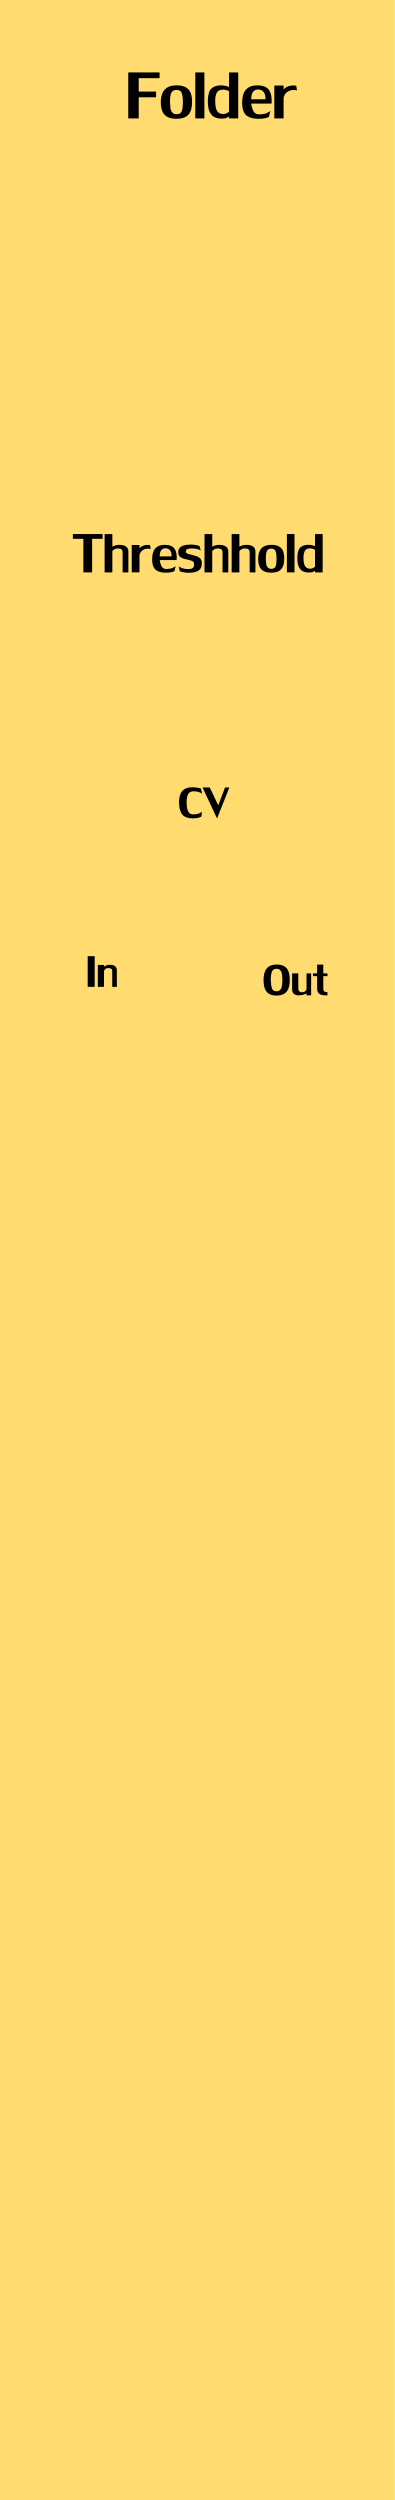
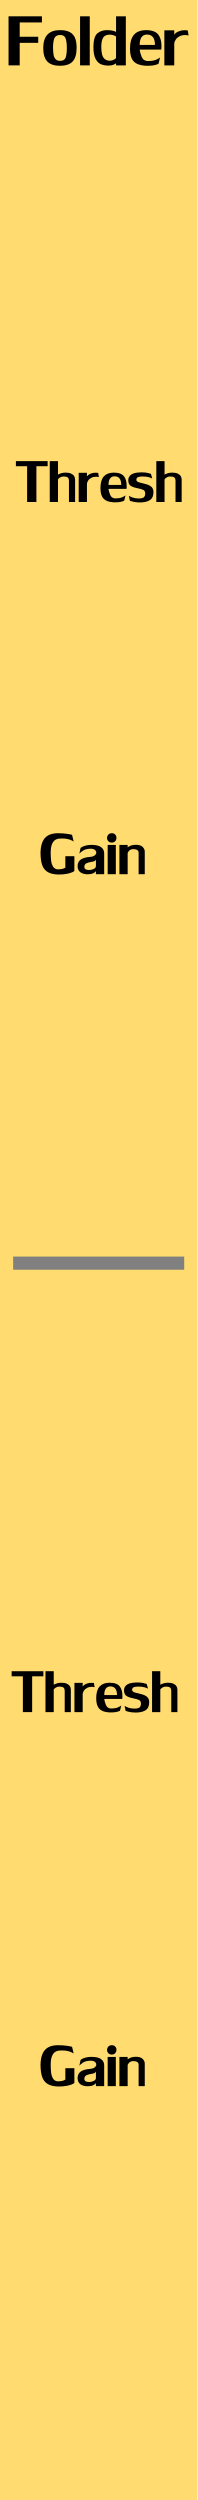
- <svg xmlns="http://www.w3.org/2000/svg" width="60" height="380" viewBox="0 0 60 380" id="svg14650" version="1.1">
+ <svg xmlns="http://www.w3.org/2000/svg" width="30" height="380" viewBox="0 0 30 380" id="svg14650" version="1.1">
  <defs id="defs14652" />
  <g id="layer1" transform="translate(0,-672.3622)">
-     <rect style="fill:#ffd558;fill-opacity:0.852;stroke:none;stroke-width:3.898;stroke-linejoin:round;stroke-miterlimit:4;stroke-dasharray:none;stroke-opacity:1" id="rect15200" width="60" height="380" x="0" y="672.362" />
-     <path id="path15211" style="font-style:normal;font-variant:normal;font-weight:normal;font-stretch:normal;font-size:medium;line-height:125%;font-family:LilyUPC;-inkscape-font-specification:'LilyUPC, Normal';text-align:start;letter-spacing:0px;word-spacing:0px;writing-mode:lr-tb;text-anchor:start;fill:#000000;fill-opacity:1;stroke:none;stroke-width:1px;stroke-linecap:butt;stroke-linejoin:miter;stroke-opacity:1" d="m 21.084,690.362 -1.589,0 0,-6.991 4.757,0 0,0.872 -3.168,0 0,2.04 2.64,0 0,0.868 -2.64,0 0,3.212 z" />
-     <path id="path15213" style="font-style:normal;font-variant:normal;font-weight:normal;font-stretch:normal;font-size:medium;line-height:125%;font-family:LilyUPC;-inkscape-font-specification:'LilyUPC, Normal';text-align:start;letter-spacing:0px;word-spacing:0px;writing-mode:lr-tb;text-anchor:start;fill:#000000;fill-opacity:1;stroke:none;stroke-width:1px;stroke-linecap:butt;stroke-linejoin:miter;stroke-opacity:1" d="m 26.826,685.338 q 0.872,0 1.392,0.282 0.524,0.282 0.751,0.835 0.227,0.553 0.227,1.403 0,1.329 -0.564,1.948 -0.564,0.615 -1.838,0.615 -1.208,-0.011 -1.783,-0.619 -0.571,-0.608 -0.571,-1.93 0.022,-2.534 2.388,-2.534 z m -0.992,2.52 q 0.026,0.648 0.073,0.985 0.051,0.333 0.267,0.604 0.216,0.271 0.667,0.271 0.63,0 0.795,-0.476 0.165,-0.48 0.165,-1.355 0,-0.861 -0.168,-1.359 -0.165,-0.502 -0.791,-0.502 -0.645,0.018 -0.828,0.502 -0.179,0.48 -0.179,1.329 z" />
-     <path id="path15215" style="font-style:normal;font-variant:normal;font-weight:normal;font-stretch:normal;font-size:medium;line-height:125%;font-family:LilyUPC;-inkscape-font-specification:'LilyUPC, Normal';text-align:start;letter-spacing:0px;word-spacing:0px;writing-mode:lr-tb;text-anchor:start;fill:#000000;fill-opacity:1;stroke:none;stroke-width:1px;stroke-linecap:butt;stroke-linejoin:miter;stroke-opacity:1" d="m 29.686,690.362 0,-6.991 1.381,0 0,6.991 -1.381,0 z" />
-     <path id="path15217" style="font-style:normal;font-variant:normal;font-weight:normal;font-stretch:normal;font-size:medium;line-height:125%;font-family:LilyUPC;-inkscape-font-specification:'LilyUPC, Normal';text-align:start;letter-spacing:0px;word-spacing:0px;writing-mode:lr-tb;text-anchor:start;fill:#000000;fill-opacity:1;stroke:none;stroke-width:1px;stroke-linecap:butt;stroke-linejoin:miter;stroke-opacity:1" d="m 36.208,683.371 0,6.991 -1.395,0 0,-0.3 q -0.077,0.081 -0.352,0.205 -0.275,0.125 -0.776,0.125 -0.575,-0.007 -1.036,-0.198 -0.458,-0.194 -0.762,-0.776 -0.3,-0.582 -0.3,-1.681 0.018,-1.461 0.557,-1.93 0.542,-0.469 1.377,-0.469 0.787,0 1.293,0.253 l 0,-2.219 1.395,0 z m -1.395,5.925 0,-3.029 q 0,-0.044 -0.227,-0.15 -0.227,-0.106 -0.63,-0.136 -0.74,0 -0.992,0.45 -0.253,0.447 -0.253,1.289 0,0.67 0.117,1.106 0.121,0.432 0.403,0.656 0.282,0.22 0.754,0.22 0.344,-0.033 0.586,-0.19 0.242,-0.161 0.242,-0.216 z" />
-     <path id="path15219" style="font-style:normal;font-variant:normal;font-weight:normal;font-stretch:normal;font-size:medium;line-height:125%;font-family:LilyUPC;-inkscape-font-specification:'LilyUPC, Normal';text-align:start;letter-spacing:0px;word-spacing:0px;writing-mode:lr-tb;text-anchor:start;fill:#000000;fill-opacity:1;stroke:none;stroke-width:1px;stroke-linecap:butt;stroke-linejoin:miter;stroke-opacity:1" d="m 38.182,688.114 q 0.033,0.396 0.271,1 0.238,0.604 0.868,0.634 0.769,0 1.205,-0.194 0.436,-0.198 0.568,-0.33 l -0.212,0.868 q 0,0.077 -0.436,0.205 -0.436,0.125 -1.11,0.125 -0.267,0 -0.417,-0.015 -1.091,-0.081 -1.6,-0.626 -0.505,-0.549 -0.516,-1.758 0,-1.384 0.575,-2.029 0.579,-0.645 1.692,-0.656 1.337,0 1.813,0.703 0.406,0.582 0.406,1.575 0,0.187 -0.011,0.319 -0.011,0.128 -0.018,0.179 l -3.076,0 z m 1.022,-2.146 q -1.022,0.033 -1.022,1.483 l 2.175,0 q 0,-1.483 -1.154,-1.483 z" />
-     <path id="path15221" style="font-style:normal;font-variant:normal;font-weight:normal;font-stretch:normal;font-size:medium;line-height:125%;font-family:LilyUPC;-inkscape-font-specification:'LilyUPC, Normal';text-align:start;letter-spacing:0px;word-spacing:0px;writing-mode:lr-tb;text-anchor:start;fill:#000000;fill-opacity:1;stroke:none;stroke-width:1px;stroke-linecap:butt;stroke-linejoin:miter;stroke-opacity:1" d="m 41.698,690.362 0,-4.995 1.41,0 0,0.615 q 0.007,-0.007 0.084,-0.103 0.081,-0.099 0.238,-0.205 0.157,-0.106 0.428,-0.201 0.289,-0.121 0.736,-0.121 0.344,0 0.432,0.029 l 0.121,0.721 q -0.256,-0.062 -0.48,-0.062 -0.487,0 -0.809,0.183 -0.363,0.179 -0.557,0.491 -0.194,0.311 -0.194,0.571 l 0,3.076 -1.41,0 z" />
-     <path id="path16358" style="font-style:normal;font-variant:normal;font-weight:normal;font-stretch:normal;font-size:medium;line-height:125%;font-family:LilyUPC;-inkscape-font-specification:'LilyUPC, Normal';text-align:start;letter-spacing:0px;word-spacing:0px;writing-mode:lr-tb;text-anchor:start;fill:#000000;fill-opacity:1;stroke:none;stroke-width:1px;stroke-linecap:butt;stroke-linejoin:miter;stroke-opacity:1" d="m 12.675,754.263 -1.599,0 0,-0.726 4.523,0 0,0.726 -1.599,0 0,5.099 -1.324,0 0,-5.099 z" />
-     <path id="path16360" style="font-style:normal;font-variant:normal;font-weight:normal;font-stretch:normal;font-size:medium;line-height:125%;font-family:LilyUPC;-inkscape-font-specification:'LilyUPC, Normal';text-align:start;letter-spacing:0px;word-spacing:0px;writing-mode:lr-tb;text-anchor:start;fill:#000000;fill-opacity:1;stroke:none;stroke-width:1px;stroke-linecap:butt;stroke-linejoin:miter;stroke-opacity:1" d="m 15.901,759.362 0,-5.826 1.175,0 0,1.926 q 0,0 0,0 0,-0.003 0.14,-0.079 0.146,-0.076 0.385,-0.14 0.241,-0.064 0.574,-0.067 0.467,0 0.769,0.14 0.302,0.137 0.436,0.36 0.134,0.223 0.134,0.473 l 0,3.213 -0.876,0 0,-2.988 q 0,-0.375 -0.177,-0.513 -0.177,-0.137 -0.598,-0.137 -0.241,0.012 -0.418,0.104 -0.174,0.088 -0.272,0.189 -0.098,0.098 -0.098,0.119 l 0,3.226 -1.175,0 z" />
-     <path id="path16362" style="font-style:normal;font-variant:normal;font-weight:normal;font-stretch:normal;font-size:medium;line-height:125%;font-family:LilyUPC;-inkscape-font-specification:'LilyUPC, Normal';text-align:start;letter-spacing:0px;word-spacing:0px;writing-mode:lr-tb;text-anchor:start;fill:#000000;fill-opacity:1;stroke:none;stroke-width:1px;stroke-linecap:butt;stroke-linejoin:miter;stroke-opacity:1" d="m 20.027,759.362 0,-4.163 1.175,0 0,0.513 q 0.006,-0.006 0.07,-0.085 0.067,-0.082 0.198,-0.171 0.131,-0.088 0.357,-0.168 0.241,-0.101 0.613,-0.101 0.287,0 0.36,0.024 l 0.101,0.601 q -0.214,-0.052 -0.4,-0.052 -0.406,0 -0.674,0.153 -0.302,0.15 -0.464,0.409 -0.162,0.259 -0.162,0.476 l 0,2.563 -1.175,0 z" />
-     <path id="path16364" style="font-style:normal;font-variant:normal;font-weight:normal;font-stretch:normal;font-size:medium;line-height:125%;font-family:LilyUPC;-inkscape-font-specification:'LilyUPC, Normal';text-align:start;letter-spacing:0px;word-spacing:0px;writing-mode:lr-tb;text-anchor:start;fill:#000000;fill-opacity:1;stroke:none;stroke-width:1px;stroke-linecap:butt;stroke-linejoin:miter;stroke-opacity:1" d="m 24.275,757.488 q 0.027,0.33 0.226,0.833 0.198,0.504 0.723,0.528 0.641,0 1.004,-0.162 0.363,-0.165 0.473,-0.275 l -0.177,0.723 q 0,0.064 -0.363,0.171 -0.363,0.104 -0.925,0.104 -0.223,0 -0.348,-0.012 -0.909,-0.067 -1.334,-0.522 -0.421,-0.458 -0.43,-1.465 0,-1.154 0.479,-1.691 0.482,-0.537 1.41,-0.546 1.114,0 1.511,0.586 0.339,0.485 0.339,1.312 0,0.156 -0.009,0.266 -0.009,0.107 -0.015,0.15 l -2.563,0 z m 0.851,-1.788 q -0.851,0.028 -0.851,1.236 l 1.813,0 q 0,-1.236 -0.961,-1.236 z" />
-     <path id="path16366" style="font-style:normal;font-variant:normal;font-weight:normal;font-stretch:normal;font-size:medium;line-height:125%;font-family:LilyUPC;-inkscape-font-specification:'LilyUPC, Normal';text-align:start;letter-spacing:0px;word-spacing:0px;writing-mode:lr-tb;text-anchor:start;fill:#000000;fill-opacity:1;stroke:none;stroke-width:1px;stroke-linecap:butt;stroke-linejoin:miter;stroke-opacity:1" d="m 28.242,756.213 q 0,0.241 0.427,0.363 0.43,0.119 0.882,0.226 0.452,0.104 0.781,0.354 0.333,0.247 0.348,0.769 0,0.763 -0.412,1.096 -0.409,0.333 -1.19,0.391 -0.098,0.012 -0.299,0.012 -0.531,0 -0.916,-0.082 -0.385,-0.086 -0.534,-0.14 l -0.162,-0.726 q 0.137,0.095 0.504,0.238 0.366,0.143 0.882,0.15 0.549,0 0.745,-0.165 0.198,-0.168 0.208,-0.522 0,-0.409 -0.278,-0.54 -0.275,-0.131 -0.894,-0.253 -0.616,-0.122 -0.931,-0.351 -0.311,-0.229 -0.311,-0.806 0.046,-1.004 1.587,-1.074 0.052,0 0.143,-0.006 0.092,-0.006 0.131,-0.006 0.558,0 0.9,0.079 0.342,0.079 0.464,0.131 l 0.198,0.674 q -0.119,-0.076 -0.467,-0.186 -0.348,-0.113 -0.943,-0.113 -0.403,0 -0.629,0.095 -0.226,0.091 -0.235,0.394 z" />
-     <path id="path16368" style="font-style:normal;font-variant:normal;font-weight:normal;font-stretch:normal;font-size:medium;line-height:125%;font-family:LilyUPC;-inkscape-font-specification:'LilyUPC, Normal';text-align:start;letter-spacing:0px;word-spacing:0px;writing-mode:lr-tb;text-anchor:start;fill:#000000;fill-opacity:1;stroke:none;stroke-width:1px;stroke-linecap:butt;stroke-linejoin:miter;stroke-opacity:1" d="m 31.087,759.362 0,-5.826 1.175,0 0,1.926 q 0,0 0,0 0,-0.003 0.14,-0.079 0.146,-0.076 0.385,-0.14 0.241,-0.064 0.574,-0.067 0.467,0 0.769,0.14 0.302,0.137 0.436,0.36 0.134,0.223 0.134,0.473 l 0,3.213 -0.876,0 0,-2.988 q 0,-0.375 -0.177,-0.513 -0.177,-0.137 -0.598,-0.137 -0.241,0.012 -0.418,0.104 -0.174,0.088 -0.272,0.189 -0.098,0.098 -0.098,0.119 l 0,3.226 -1.175,0 z" />
-     <path id="path16370" style="font-style:normal;font-variant:normal;font-weight:normal;font-stretch:normal;font-size:medium;line-height:125%;font-family:LilyUPC;-inkscape-font-specification:'LilyUPC, Normal';text-align:start;letter-spacing:0px;word-spacing:0px;writing-mode:lr-tb;text-anchor:start;fill:#000000;fill-opacity:1;stroke:none;stroke-width:1px;stroke-linecap:butt;stroke-linejoin:miter;stroke-opacity:1" d="m 35.213,759.362 0,-5.826 1.175,0 0,1.926 q 0,0 0,0 0,-0.003 0.14,-0.079 0.146,-0.076 0.385,-0.14 0.241,-0.064 0.574,-0.067 0.467,0 0.769,0.14 0.302,0.137 0.436,0.36 0.134,0.223 0.134,0.473 l 0,3.213 -0.876,0 0,-2.988 q 0,-0.375 -0.177,-0.513 -0.177,-0.137 -0.598,-0.137 -0.241,0.012 -0.418,0.104 -0.174,0.088 -0.272,0.189 -0.098,0.098 -0.098,0.119 l 0,3.226 -1.175,0 z" />
-     <path id="path16372" style="font-style:normal;font-variant:normal;font-weight:normal;font-stretch:normal;font-size:medium;line-height:125%;font-family:LilyUPC;-inkscape-font-specification:'LilyUPC, Normal';text-align:start;letter-spacing:0px;word-spacing:0px;writing-mode:lr-tb;text-anchor:start;fill:#000000;fill-opacity:1;stroke:none;stroke-width:1px;stroke-linecap:butt;stroke-linejoin:miter;stroke-opacity:1" d="m 41.228,755.175 q 0.726,0 1.16,0.235 0.436,0.235 0.626,0.696 0.189,0.461 0.189,1.169 0,1.108 -0.47,1.624 -0.47,0.513 -1.532,0.513 -1.007,-0.009 -1.486,-0.516 -0.476,-0.507 -0.476,-1.608 0.018,-2.112 1.99,-2.112 z m -0.827,2.1 q 0.021,0.54 0.061,0.821 0.043,0.278 0.223,0.504 0.18,0.226 0.555,0.226 0.525,0 0.662,-0.397 0.137,-0.4 0.137,-1.129 0,-0.717 -0.14,-1.132 -0.137,-0.418 -0.659,-0.418 -0.537,0.015 -0.69,0.418 -0.15,0.4 -0.15,1.108 z" />
-     <path id="path16374" style="font-style:normal;font-variant:normal;font-weight:normal;font-stretch:normal;font-size:medium;line-height:125%;font-family:LilyUPC;-inkscape-font-specification:'LilyUPC, Normal';text-align:start;letter-spacing:0px;word-spacing:0px;writing-mode:lr-tb;text-anchor:start;fill:#000000;fill-opacity:1;stroke:none;stroke-width:1px;stroke-linecap:butt;stroke-linejoin:miter;stroke-opacity:1" d="m 43.611,759.362 0,-5.826 1.151,0 0,5.826 -1.151,0 z" />
-     <path id="path16376" style="font-style:normal;font-variant:normal;font-weight:normal;font-stretch:normal;font-size:medium;line-height:125%;font-family:LilyUPC;-inkscape-font-specification:'LilyUPC, Normal';text-align:start;letter-spacing:0px;word-spacing:0px;writing-mode:lr-tb;text-anchor:start;fill:#000000;fill-opacity:1;stroke:none;stroke-width:1px;stroke-linecap:butt;stroke-linejoin:miter;stroke-opacity:1" d="m 49.046,753.536 0,5.826 -1.163,0 0,-0.25 q -0.064,0.067 -0.293,0.171 -0.229,0.104 -0.647,0.104 -0.479,-0.006 -0.864,-0.165 -0.381,-0.162 -0.635,-0.647 -0.25,-0.485 -0.25,-1.401 0.015,-1.218 0.464,-1.608 0.452,-0.391 1.147,-0.391 0.656,0 1.077,0.211 l 0,-1.849 1.163,0 z m -1.163,4.938 0,-2.524 q 0,-0.037 -0.189,-0.125 -0.189,-0.088 -0.525,-0.113 -0.616,0 -0.827,0.375 -0.211,0.372 -0.211,1.074 0,0.558 0.098,0.922 0.101,0.36 0.336,0.546 0.235,0.183 0.629,0.183 0.287,-0.028 0.488,-0.159 0.201,-0.134 0.201,-0.18 z" />
-     <path id="path16413" style="font-style:normal;font-variant:normal;font-weight:normal;font-stretch:normal;font-size:medium;line-height:125%;font-family:LilyUPC;-inkscape-font-specification:'LilyUPC, Normal';text-align:start;letter-spacing:0px;word-spacing:0px;writing-mode:lr-tb;text-anchor:start;fill:#000000;fill-opacity:1;stroke:none;stroke-width:1px;stroke-linecap:butt;stroke-linejoin:miter;stroke-opacity:1" d="m 14.389,817.702 0,4.661 -1.06,0 0,-4.661 1.06,0 z" />
-     <path id="path16415" style="font-style:normal;font-variant:normal;font-weight:normal;font-stretch:normal;font-size:medium;line-height:125%;font-family:LilyUPC;-inkscape-font-specification:'LilyUPC, Normal';text-align:start;letter-spacing:0px;word-spacing:0px;writing-mode:lr-tb;text-anchor:start;fill:#000000;fill-opacity:1;stroke:none;stroke-width:1px;stroke-linecap:butt;stroke-linejoin:miter;stroke-opacity:1" d="m 17.761,819.801 0,2.561 -0.701,0 0,-2.439 q 0,-0.42 -0.64,-0.42 -0.312,0.037 -0.449,0.195 -0.134,0.156 -0.161,0.254 l 0,2.41 -0.94,0 0,-3.33 0.94,0 0,0.271 q 0.02,-0.012 0.132,-0.088 0.115,-0.076 0.322,-0.139 0.21,-0.064 0.486,-0.064 0.52,0 0.764,0.239 0.247,0.237 0.247,0.549 z" />
-     <path id="path16406" style="font-style:normal;font-variant:normal;font-weight:normal;font-stretch:normal;font-size:medium;line-height:125%;font-family:LilyUPC;-inkscape-font-specification:'LilyUPC, Normal';text-align:start;letter-spacing:0px;word-spacing:0px;writing-mode:lr-tb;text-anchor:start;fill:#000000;fill-opacity:1;stroke:none;stroke-width:1px;stroke-linecap:butt;stroke-linejoin:miter;stroke-opacity:1" d="m 42.028,818.968 q 0.73,0 1.177,0.264 0.447,0.261 0.64,0.776 0.193,0.515 0.193,1.301 0,0.808 -0.212,1.338 -0.212,0.527 -0.659,0.784 -0.444,0.256 -1.147,0.256 -0.676,0 -1.111,-0.251 -0.435,-0.251 -0.642,-0.779 -0.208,-0.527 -0.208,-1.348 0.007,-1.172 0.491,-1.753 0.486,-0.581 1.479,-0.588 z m -0.872,2.341 q 0.027,0.818 0.173,1.27 0.146,0.452 0.688,0.459 0.4,0 0.596,-0.242 0.198,-0.244 0.249,-0.601 0.054,-0.359 0.054,-0.867 0,-0.52 -0.046,-0.862 -0.044,-0.342 -0.237,-0.593 -0.193,-0.254 -0.586,-0.256 -0.559,0 -0.725,0.457 -0.166,0.457 -0.166,1.235 z" />
-     <path id="path16408" style="font-style:normal;font-variant:normal;font-weight:normal;font-stretch:normal;font-size:medium;line-height:125%;font-family:LilyUPC;-inkscape-font-specification:'LilyUPC, Normal';text-align:start;letter-spacing:0px;word-spacing:0px;writing-mode:lr-tb;text-anchor:start;fill:#000000;fill-opacity:1;stroke:none;stroke-width:1px;stroke-linecap:butt;stroke-linejoin:miter;stroke-opacity:1" d="m 45.343,822.708 q 0,0.208 0.151,0.344 0.154,0.137 0.378,0.137 0.371,-0.01 0.53,-0.176 0.159,-0.166 0.19,-0.276 l 0,-2.419 0.701,0 0,3.33 -0.701,0 0,-0.31 q -0.095,0.081 -0.413,0.2 -0.317,0.12 -0.876,0.12 -0.415,-0.015 -0.659,-0.251 -0.242,-0.237 -0.242,-0.669 l 0,-2.419 0.94,0 0,2.39 z" />
-     <path id="path16410" style="font-style:normal;font-variant:normal;font-weight:normal;font-stretch:normal;font-size:medium;line-height:125%;font-family:LilyUPC;-inkscape-font-specification:'LilyUPC, Normal';text-align:start;letter-spacing:0px;word-spacing:0px;writing-mode:lr-tb;text-anchor:start;fill:#000000;fill-opacity:1;stroke:none;stroke-width:1px;stroke-linecap:butt;stroke-linejoin:miter;stroke-opacity:1" d="m 49.142,820.738 0,1.931 q 0,0.288 0.171,0.41 0.122,0.098 0.461,0.098 l 0,0.471 q -0.029,0.002 -0.105,0.005 -0.078,0.005 -0.176,0.005 -0.642,0 -0.94,-0.22 -0.352,-0.239 -0.352,-0.811 l 0,-1.89 -0.63,0 0,-0.42 0.63,0 0,-1.331 0.94,0 0,1.331 0.632,0 0,0.42 -0.632,0 z" />
-     <path id="path16401" style="font-style:normal;font-variant:normal;font-weight:normal;font-stretch:normal;font-size:medium;line-height:125%;font-family:LilyUPC;-inkscape-font-specification:'LilyUPC, Normal';text-align:start;letter-spacing:0px;word-spacing:0px;writing-mode:lr-tb;text-anchor:start;fill:#000000;fill-opacity:1;stroke:none;stroke-width:1px;stroke-linecap:butt;stroke-linejoin:miter;stroke-opacity:1" d="m 30.621,796.461 q 0,0.049 -0.361,0.168 -0.359,0.117 -0.879,0.129 -1.211,0 -1.692,-0.613 -0.479,-0.615 -0.479,-1.917 0.024,-0.701 0.215,-1.179 0.193,-0.479 0.63,-0.745 0.437,-0.266 1.177,-0.276 0.442,0 0.793,0.068 0.354,0.066 0.505,0.112 l 0.2,0.789 q -0.129,-0.09 -0.464,-0.225 -0.334,-0.134 -0.806,-0.134 -0.649,0 -0.872,0.454 -0.22,0.454 -0.22,1.135 0,0.525 0.059,0.925 0.061,0.4 0.264,0.686 0.205,0.286 0.598,0.31 0.461,0 0.769,-0.085 0.308,-0.088 0.474,-0.198 0.151,-0.098 0.151,-0.107 0,0 -0.002,0 l -0.061,0.701 z" />
-     <path id="path16403" style="font-style:normal;font-variant:normal;font-weight:normal;font-stretch:normal;font-size:medium;line-height:125%;font-family:LilyUPC;-inkscape-font-specification:'LilyUPC, Normal';text-align:start;letter-spacing:0px;word-spacing:0px;writing-mode:lr-tb;text-anchor:start;fill:#000000;fill-opacity:1;stroke:none;stroke-width:1px;stroke-linecap:butt;stroke-linejoin:miter;stroke-opacity:1" d="m 32.992,796.768 -2.209,-4.709 1.101,0 1.289,2.72 1.03,-2.72 0.659,0 -1.87,4.709 z" />
+     <rect style="fill:#ffd558;fill-opacity:0.852;stroke:none;stroke-width:2.756;stroke-linejoin:round;stroke-miterlimit:4;stroke-dasharray:none;stroke-opacity:1" id="rect15200" width="30" height="380" x="0" y="672.362" />
+     <path id="path885" style="font-style:normal;font-variant:normal;font-weight:normal;font-stretch:normal;font-size:13.333px;line-height:1.25;font-family:LilyUPC;-inkscape-font-specification:LilyUPC;font-variant-ligatures:normal;font-variant-caps:normal;font-variant-numeric:normal;font-feature-settings:normal;text-align:start;letter-spacing:0px;word-spacing:0px;writing-mode:lr-tb;text-anchor:start;fill:#000000;fill-opacity:1;stroke:none" d="m 11.304,802.503 v 2.24 q 0,0.042 -0.273,0.179 -0.27,0.137 -0.82,0.254 -0.547,0.114 -1.331,0.114 -1.032,-0.023 -1.631,-0.381 -0.596,-0.358 -0.843,-1.074 -0.247,-0.719 -0.247,-1.891 0.026,-0.944 0.286,-1.585 0.26,-0.645 0.827,-0.99 0.566,-0.345 1.488,-0.358 0.876,0 1.527,0.107 0.651,0.104 0.671,0.16 l 0.241,0.999 q 0,0 0,0 0,-0.01 -0.215,-0.13 -0.234,-0.13 -0.615,-0.231 -0.381,-0.104 -0.928,-0.104 -0.254,0 -0.4,0.013 -1.335,0.085 -1.335,2.119 0,0.703 0.062,1.23 0.062,0.524 0.293,0.905 0.231,0.381 0.687,0.426 0.557,0 0.837,-0.101 0.28,-0.101 0.348,-0.166 v -1.735 z" />
+     <path id="path887" style="font-style:normal;font-variant:normal;font-weight:normal;font-stretch:normal;font-size:13.333px;line-height:1.25;font-family:LilyUPC;-inkscape-font-specification:LilyUPC;font-variant-ligatures:normal;font-variant-caps:normal;font-variant-numeric:normal;font-feature-settings:normal;text-align:start;letter-spacing:0px;word-spacing:0px;writing-mode:lr-tb;text-anchor:start;fill:#000000;fill-opacity:1;stroke:none" d="m 14.579,805.237 v -0.465 q -0.052,0.12 -0.352,0.299 -0.296,0.179 -1.009,0.179 -0.609,-0.023 -1.012,-0.312 -0.404,-0.29 -0.413,-0.915 0,-0.671 0.479,-1.006 0.482,-0.335 1.442,-0.407 0.443,-0.036 0.68,-0.225 0.241,-0.192 0.241,-0.43 0,-0.241 -0.221,-0.413 -0.218,-0.173 -0.592,-0.173 -0.771,0 -1.201,0.286 -0.426,0.283 -0.56,0.475 l 0.186,-0.882 q 0,-0.023 0.202,-0.14 0.205,-0.117 0.57,-0.218 0.365,-0.104 0.869,-0.107 1.029,0 1.488,0.352 0.459,0.348 0.459,0.915 v 3.187 z m -0.612,-0.693 q 0.612,-0.166 0.612,-0.534 v -1.012 q -0.003,0.01 -0.046,0.094 -0.042,0.081 -0.192,0.163 -0.15,0.081 -0.456,0.117 -0.521,0.072 -0.794,0.234 -0.273,0.16 -0.273,0.55 0.042,0.452 0.723,0.452 0.205,0 0.426,-0.065 z" />
+     <path id="path889" style="font-style:normal;font-variant:normal;font-weight:normal;font-stretch:normal;font-size:13.333px;line-height:1.25;font-family:LilyUPC;-inkscape-font-specification:LilyUPC;font-variant-ligatures:normal;font-variant-caps:normal;font-variant-numeric:normal;font-feature-settings:normal;text-align:start;letter-spacing:0px;word-spacing:0px;writing-mode:lr-tb;text-anchor:start;fill:#000000;fill-opacity:1;stroke:none" d="m 16.366,805.237 v -4.44 h 1.24 v 4.44 z m 0.628,-6.227 q 0.332,0 0.518,0.208 0.189,0.208 0.189,0.498 0,0.296 -0.192,0.508 -0.189,0.212 -0.527,0.212 -0.326,0 -0.518,-0.212 -0.192,-0.215 -0.192,-0.495 0,-0.286 0.192,-0.501 0.192,-0.218 0.531,-0.218 z" />
+     <path id="path891" style="font-style:normal;font-variant:normal;font-weight:normal;font-stretch:normal;font-size:13.333px;line-height:1.25;font-family:LilyUPC;-inkscape-font-specification:LilyUPC;font-variant-ligatures:normal;font-variant-caps:normal;font-variant-numeric:normal;font-feature-settings:normal;text-align:start;letter-spacing:0px;word-spacing:0px;writing-mode:lr-tb;text-anchor:start;fill:#000000;fill-opacity:1;stroke:none" d="m 22.004,801.822 v 3.415 h -0.934 v -3.252 q 0,-0.56 -0.853,-0.56 -0.417,0.049 -0.599,0.26 -0.179,0.208 -0.215,0.339 v 3.213 h -1.253 v -4.44 h 1.253 v 0.361 q 0.026,-0.016 0.176,-0.117 0.153,-0.101 0.43,-0.186 0.28,-0.085 0.648,-0.085 0.693,0 1.019,0.319 0.329,0.316 0.329,0.732 z" />
+     <path id="path935" style="font-style:normal;font-variant:normal;font-weight:normal;font-stretch:normal;font-size:13.333px;line-height:1.25;font-family:LilyUPC;-inkscape-font-specification:LilyUPC;font-variant-ligatures:normal;font-variant-caps:normal;font-variant-numeric:normal;font-feature-settings:normal;text-align:start;letter-spacing:0px;word-spacing:0px;writing-mode:lr-tb;text-anchor:start;fill:#000000;fill-opacity:1;stroke:none" d="M 3.475,927.163 H 1.769 v -0.775 h 4.824 v 0.775 H 4.887 v 5.439 H 3.475 Z" />
+     <path id="path937" style="font-style:normal;font-variant:normal;font-weight:normal;font-stretch:normal;font-size:13.333px;line-height:1.25;font-family:LilyUPC;-inkscape-font-specification:LilyUPC;font-variant-ligatures:normal;font-variant-caps:normal;font-variant-numeric:normal;font-feature-settings:normal;text-align:start;letter-spacing:0px;word-spacing:0px;writing-mode:lr-tb;text-anchor:start;fill:#000000;fill-opacity:1;stroke:none" d="m 6.915,932.603 v -6.214 h 1.253 v 2.054 q 0,0 0,0 0,-0.003 0.15,-0.085 0.156,-0.081 0.41,-0.15 0.257,-0.068 0.612,-0.072 0.498,0 0.82,0.15 0.322,0.146 0.465,0.384 0.143,0.238 0.143,0.505 v 3.428 H 9.835 v -3.187 q 0,-0.4 -0.189,-0.547 -0.189,-0.146 -0.638,-0.146 -0.257,0.013 -0.446,0.111 -0.186,0.094 -0.29,0.202 -0.104,0.104 -0.104,0.127 v 3.441 z" />
+     <path id="path939" style="font-style:normal;font-variant:normal;font-weight:normal;font-stretch:normal;font-size:13.333px;line-height:1.25;font-family:LilyUPC;-inkscape-font-specification:LilyUPC;font-variant-ligatures:normal;font-variant-caps:normal;font-variant-numeric:normal;font-feature-settings:normal;text-align:start;letter-spacing:0px;word-spacing:0px;writing-mode:lr-tb;text-anchor:start;fill:#000000;fill-opacity:1;stroke:none" d="m 11.316,932.603 v -4.44 h 1.253 v 0.547 q 0.006,-0.007 0.075,-0.091 0.072,-0.088 0.212,-0.182 0.14,-0.094 0.381,-0.179 0.257,-0.107 0.654,-0.107 0.306,0 0.384,0.026 l 0.107,0.641 q -0.228,-0.055 -0.426,-0.055 -0.433,0 -0.719,0.163 -0.322,0.16 -0.495,0.436 -0.173,0.277 -0.173,0.508 v 2.734 z" />
+     <path id="path941" style="font-style:normal;font-variant:normal;font-weight:normal;font-stretch:normal;font-size:13.333px;line-height:1.25;font-family:LilyUPC;-inkscape-font-specification:LilyUPC;font-variant-ligatures:normal;font-variant-caps:normal;font-variant-numeric:normal;font-feature-settings:normal;text-align:start;letter-spacing:0px;word-spacing:0px;writing-mode:lr-tb;text-anchor:start;fill:#000000;fill-opacity:1;stroke:none" d="m 15.848,930.604 q 0.029,0.352 0.241,0.889 0.212,0.537 0.771,0.563 0.684,0 1.071,-0.173 0.387,-0.176 0.505,-0.293 l -0.189,0.771 q 0,0.068 -0.387,0.182 -0.387,0.111 -0.986,0.111 -0.238,0 -0.371,-0.013 -0.97,-0.072 -1.423,-0.557 -0.449,-0.488 -0.459,-1.562 0,-1.23 0.511,-1.803 0.514,-0.573 1.504,-0.583 1.188,0 1.611,0.625 0.361,0.518 0.361,1.4 0,0.166 -0.01,0.283 -0.01,0.114 -0.016,0.16 z m 0.908,-1.908 q -0.908,0.029 -0.908,1.318 h 1.934 q 0,-1.318 -1.025,-1.318 z" />
+     <path id="path943" style="font-style:normal;font-variant:normal;font-weight:normal;font-stretch:normal;font-size:13.333px;line-height:1.25;font-family:LilyUPC;-inkscape-font-specification:LilyUPC;font-variant-ligatures:normal;font-variant-caps:normal;font-variant-numeric:normal;font-feature-settings:normal;text-align:start;letter-spacing:0px;word-spacing:0px;writing-mode:lr-tb;text-anchor:start;fill:#000000;fill-opacity:1;stroke:none" d="m 20.079,929.243 q 0,0.257 0.456,0.387 0.459,0.127 0.941,0.241 0.482,0.111 0.833,0.378 0.355,0.264 0.371,0.82 0,0.814 -0.439,1.169 -0.436,0.355 -1.27,0.417 -0.104,0.013 -0.319,0.013 -0.566,0 -0.977,-0.088 -0.41,-0.091 -0.57,-0.15 l -0.173,-0.775 q 0.146,0.101 0.537,0.254 0.391,0.153 0.941,0.16 0.586,0 0.794,-0.176 0.212,-0.179 0.221,-0.557 0,-0.436 -0.296,-0.576 -0.293,-0.14 -0.954,-0.27 -0.658,-0.13 -0.993,-0.374 -0.332,-0.244 -0.332,-0.859 0.049,-1.071 1.693,-1.146 0.055,0 0.153,-0.007 0.098,-0.007 0.14,-0.007 0.596,0 0.96,0.085 0.365,0.085 0.495,0.14 l 0.212,0.719 q -0.127,-0.081 -0.498,-0.199 -0.371,-0.12 -1.006,-0.12 -0.43,0 -0.671,0.101 -0.241,0.098 -0.251,0.42 z" />
+     <path id="path945" style="font-style:normal;font-variant:normal;font-weight:normal;font-stretch:normal;font-size:13.333px;line-height:1.25;font-family:LilyUPC;-inkscape-font-specification:LilyUPC;font-variant-ligatures:normal;font-variant-caps:normal;font-variant-numeric:normal;font-feature-settings:normal;text-align:start;letter-spacing:0px;word-spacing:0px;writing-mode:lr-tb;text-anchor:start;fill:#000000;fill-opacity:1;stroke:none" d="m 23.113,932.603 v -6.214 h 1.253 v 2.054 q 0,0 0,0 0,-0.003 0.15,-0.085 0.156,-0.081 0.41,-0.15 0.257,-0.068 0.612,-0.072 0.498,0 0.82,0.15 0.322,0.146 0.465,0.384 0.143,0.238 0.143,0.505 v 3.428 h -0.934 v -3.187 q 0,-0.4 -0.189,-0.547 -0.189,-0.146 -0.638,-0.146 -0.257,0.013 -0.446,0.111 -0.186,0.094 -0.29,0.202 -0.104,0.104 -0.104,0.127 v 3.441 z" />
+     <path id="path926" style="font-style:normal;font-variant:normal;font-weight:normal;font-stretch:normal;font-size:13.333px;line-height:1.25;font-family:LilyUPC;-inkscape-font-specification:LilyUPC;font-variant-ligatures:normal;font-variant-caps:normal;font-variant-numeric:normal;font-feature-settings:normal;text-align:start;letter-spacing:0px;word-spacing:0px;writing-mode:lr-tb;text-anchor:start;fill:#000000;fill-opacity:1;stroke:none" d="m 11.304,986.724 v 2.24 q 0,0.042 -0.273,0.179 -0.27,0.137 -0.82,0.254 -0.547,0.114 -1.331,0.114 -1.032,-0.023 -1.631,-0.381 -0.596,-0.358 -0.843,-1.074 -0.247,-0.719 -0.247,-1.891 0.026,-0.944 0.286,-1.585 0.26,-0.645 0.827,-0.99 0.566,-0.345 1.488,-0.358 0.876,0 1.527,0.107 0.651,0.104 0.671,0.16 l 0.241,0.999 q 0,0 0,0 0,-0.01 -0.215,-0.13 -0.234,-0.13 -0.615,-0.231 -0.381,-0.104 -0.928,-0.104 -0.254,0 -0.4,0.013 -1.335,0.085 -1.335,2.119 0,0.703 0.062,1.23 0.062,0.524 0.293,0.905 0.231,0.381 0.687,0.426 0.557,0 0.837,-0.101 0.28,-0.101 0.348,-0.166 v -1.735 z" />
+     <path id="path928" style="font-style:normal;font-variant:normal;font-weight:normal;font-stretch:normal;font-size:13.333px;line-height:1.25;font-family:LilyUPC;-inkscape-font-specification:LilyUPC;font-variant-ligatures:normal;font-variant-caps:normal;font-variant-numeric:normal;font-feature-settings:normal;text-align:start;letter-spacing:0px;word-spacing:0px;writing-mode:lr-tb;text-anchor:start;fill:#000000;fill-opacity:1;stroke:none" d="m 14.579,989.458 v -0.465 q -0.052,0.12 -0.352,0.299 -0.296,0.179 -1.009,0.179 -0.609,-0.023 -1.012,-0.312 -0.404,-0.29 -0.413,-0.915 0,-0.671 0.479,-1.006 0.482,-0.335 1.442,-0.407 0.443,-0.036 0.68,-0.225 0.241,-0.192 0.241,-0.43 0,-0.241 -0.221,-0.413 -0.218,-0.173 -0.592,-0.173 -0.771,0 -1.201,0.286 -0.426,0.283 -0.56,0.475 l 0.186,-0.882 q 0,-0.023 0.202,-0.14 0.205,-0.117 0.57,-0.218 0.365,-0.104 0.869,-0.107 1.029,0 1.488,0.352 0.459,0.348 0.459,0.915 v 3.187 z m -0.612,-0.693 q 0.612,-0.166 0.612,-0.534 v -1.012 q -0.003,0.01 -0.046,0.094 -0.042,0.081 -0.192,0.163 -0.15,0.081 -0.456,0.117 -0.521,0.072 -0.794,0.234 -0.273,0.16 -0.273,0.55 0.042,0.452 0.723,0.452 0.205,0 0.426,-0.065 z" />
+     <path id="path930" style="font-style:normal;font-variant:normal;font-weight:normal;font-stretch:normal;font-size:13.333px;line-height:1.25;font-family:LilyUPC;-inkscape-font-specification:LilyUPC;font-variant-ligatures:normal;font-variant-caps:normal;font-variant-numeric:normal;font-feature-settings:normal;text-align:start;letter-spacing:0px;word-spacing:0px;writing-mode:lr-tb;text-anchor:start;fill:#000000;fill-opacity:1;stroke:none" d="m 16.366,989.458 v -4.44 h 1.24 v 4.44 z m 0.628,-6.227 q 0.332,0 0.518,0.208 0.189,0.208 0.189,0.498 0,0.296 -0.192,0.508 -0.189,0.212 -0.527,0.212 -0.326,0 -0.518,-0.212 -0.192,-0.215 -0.192,-0.495 0,-0.286 0.192,-0.501 0.192,-0.218 0.531,-0.218 z" />
+     <path id="path932" style="font-style:normal;font-variant:normal;font-weight:normal;font-stretch:normal;font-size:13.333px;line-height:1.25;font-family:LilyUPC;-inkscape-font-specification:LilyUPC;font-variant-ligatures:normal;font-variant-caps:normal;font-variant-numeric:normal;font-feature-settings:normal;text-align:start;letter-spacing:0px;word-spacing:0px;writing-mode:lr-tb;text-anchor:start;fill:#000000;fill-opacity:1;stroke:none" d="m 22.004,986.043 v 3.415 h -0.934 v -3.252 q 0,-0.56 -0.853,-0.56 -0.417,0.049 -0.599,0.26 -0.179,0.208 -0.215,0.339 v 3.213 h -1.253 v -4.44 h 1.253 v 0.361 q 0.026,-0.016 0.176,-0.117 0.153,-0.101 0.43,-0.186 0.28,-0.085 0.648,-0.085 0.693,0 1.019,0.319 0.329,0.316 0.329,0.732 z" />
+     <rect style="opacity:1;fill:#808080;fill-opacity:1;stroke:none;stroke-width:0.176;stroke-linecap:butt;stroke-linejoin:miter;stroke-miterlimit:4;stroke-dasharray:none;stroke-opacity:1;paint-order:normal" id="rect872" width="26" height="2" x="2" y="863.362" />
+     <flowRoot xml:space="preserve" id="flowRoot860" style="font-style:normal;font-variant:normal;font-weight:normal;font-stretch:normal;font-size:16px;line-height:25px;font-family:'Hendrix Demo';-inkscape-font-specification:'Hendrix Demo';letter-spacing:0px;word-spacing:0px;fill:#000000;fill-opacity:1;stroke:none" transform="translate(0,672.3622)">
+       <flowRegion id="flowRegion862">
+         <rect id="rect864" width="60" height="19" x="30" y="76" />
+       </flowRegion>
+       <flowPara id="flowPara866" />
+     </flowRoot>
+     <flowRoot xml:space="preserve" id="flowRoot868" style="font-style:normal;font-variant:normal;font-weight:normal;font-stretch:normal;font-size:16px;line-height:25px;font-family:'Hendrix Demo';-inkscape-font-specification:'Hendrix Demo';letter-spacing:0px;word-spacing:0px;fill:#000000;fill-opacity:1;stroke:none" transform="translate(0,672.3622)">
+       <flowRegion id="flowRegion870">
+         <rect id="rect873" width="30" height="19" x="0" y="76" />
+       </flowRegion>
+       <flowPara id="flowPara875" />
+     </flowRoot>
+     <flowRoot xml:space="preserve" id="flowRoot877" style="font-style:normal;font-variant:normal;font-weight:normal;font-stretch:normal;font-size:16px;line-height:25px;font-family:'Hendrix Demo';-inkscape-font-specification:'Hendrix Demo';letter-spacing:0px;word-spacing:0px;fill:#000000;fill-opacity:1;stroke:none">
+       <flowRegion id="flowRegion879">
+         <rect id="rect881" width="15" height="19" x="15" y="76" />
+       </flowRegion>
+       <flowPara id="flowPara883" />
+     </flowRoot>
+     <path id="path872" style="font-style:normal;font-variant:normal;font-weight:normal;font-stretch:normal;font-size:13.333px;line-height:1.25;font-family:LilyUPC;-inkscape-font-specification:LilyUPC;font-variant-ligatures:normal;font-variant-caps:normal;font-variant-numeric:normal;font-feature-settings:normal;text-align:start;letter-spacing:0px;word-spacing:0px;writing-mode:lr-tb;text-anchor:start;fill:#000000;fill-opacity:1;stroke:none" d="M 4.121,743.227 H 2.416 v -0.775 H 7.24 v 0.775 H 5.534 v 5.439 H 4.121 Z" />
+     <path id="path874" style="font-style:normal;font-variant:normal;font-weight:normal;font-stretch:normal;font-size:13.333px;line-height:1.25;font-family:LilyUPC;-inkscape-font-specification:LilyUPC;font-variant-ligatures:normal;font-variant-caps:normal;font-variant-numeric:normal;font-feature-settings:normal;text-align:start;letter-spacing:0px;word-spacing:0px;writing-mode:lr-tb;text-anchor:start;fill:#000000;fill-opacity:1;stroke:none" d="m 7.562,748.666 v -6.214 h 1.253 v 2.054 q 0,0 0,0 0,-0.003 0.15,-0.085 0.156,-0.081 0.41,-0.15 0.257,-0.068 0.612,-0.072 0.498,0 0.82,0.15 0.322,0.146 0.465,0.384 0.143,0.238 0.143,0.505 v 3.428 h -0.934 v -3.187 q 0,-0.4 -0.189,-0.547 -0.189,-0.146 -0.638,-0.146 -0.257,0.013 -0.446,0.111 -0.186,0.094 -0.29,0.202 -0.104,0.104 -0.104,0.127 v 3.441 z" />
+     <path id="path876" style="font-style:normal;font-variant:normal;font-weight:normal;font-stretch:normal;font-size:13.333px;line-height:1.25;font-family:LilyUPC;-inkscape-font-specification:LilyUPC;font-variant-ligatures:normal;font-variant-caps:normal;font-variant-numeric:normal;font-feature-settings:normal;text-align:start;letter-spacing:0px;word-spacing:0px;writing-mode:lr-tb;text-anchor:start;fill:#000000;fill-opacity:1;stroke:none" d="m 11.963,748.666 v -4.44 h 1.253 v 0.547 q 0.006,-0.007 0.075,-0.091 0.072,-0.088 0.212,-0.182 0.14,-0.094 0.381,-0.179 0.257,-0.107 0.654,-0.107 0.306,0 0.384,0.026 l 0.107,0.641 q -0.228,-0.055 -0.426,-0.055 -0.433,0 -0.719,0.163 -0.322,0.16 -0.495,0.436 -0.173,0.277 -0.173,0.508 v 2.734 z" />
+     <path id="path878" style="font-style:normal;font-variant:normal;font-weight:normal;font-stretch:normal;font-size:13.333px;line-height:1.25;font-family:LilyUPC;-inkscape-font-specification:LilyUPC;font-variant-ligatures:normal;font-variant-caps:normal;font-variant-numeric:normal;font-feature-settings:normal;text-align:start;letter-spacing:0px;word-spacing:0px;writing-mode:lr-tb;text-anchor:start;fill:#000000;fill-opacity:1;stroke:none" d="m 16.494,746.667 q 0.029,0.352 0.241,0.889 0.212,0.537 0.771,0.563 0.684,0 1.071,-0.173 0.387,-0.176 0.505,-0.293 l -0.189,0.771 q 0,0.068 -0.387,0.182 -0.387,0.111 -0.986,0.111 -0.238,0 -0.371,-0.013 -0.97,-0.072 -1.423,-0.557 -0.449,-0.488 -0.459,-1.562 0,-1.23 0.511,-1.803 0.514,-0.573 1.504,-0.583 1.188,0 1.611,0.625 0.361,0.518 0.361,1.4 0,0.166 -0.01,0.283 -0.01,0.114 -0.016,0.16 z m 0.908,-1.908 q -0.908,0.029 -0.908,1.318 h 1.934 q 0,-1.318 -1.025,-1.318 z" />
+     <path id="path880" style="font-style:normal;font-variant:normal;font-weight:normal;font-stretch:normal;font-size:13.333px;line-height:1.25;font-family:LilyUPC;-inkscape-font-specification:LilyUPC;font-variant-ligatures:normal;font-variant-caps:normal;font-variant-numeric:normal;font-feature-settings:normal;text-align:start;letter-spacing:0px;word-spacing:0px;writing-mode:lr-tb;text-anchor:start;fill:#000000;fill-opacity:1;stroke:none" d="m 20.726,745.307 q 0,0.257 0.456,0.387 0.459,0.127 0.941,0.241 0.482,0.111 0.833,0.378 0.355,0.264 0.371,0.82 0,0.814 -0.439,1.169 -0.436,0.355 -1.27,0.417 -0.104,0.013 -0.319,0.013 -0.566,0 -0.977,-0.088 -0.41,-0.091 -0.57,-0.15 l -0.173,-0.775 q 0.146,0.101 0.537,0.254 0.391,0.153 0.941,0.16 0.586,0 0.794,-0.176 0.212,-0.179 0.221,-0.557 0,-0.436 -0.296,-0.576 -0.293,-0.14 -0.954,-0.27 -0.658,-0.13 -0.993,-0.374 -0.332,-0.244 -0.332,-0.859 0.049,-1.071 1.693,-1.146 0.055,0 0.153,-0.007 0.098,-0.007 0.14,-0.007 0.596,0 0.96,0.085 0.365,0.085 0.495,0.14 l 0.212,0.719 q -0.127,-0.081 -0.498,-0.199 -0.371,-0.12 -1.006,-0.12 -0.43,0 -0.671,0.101 -0.241,0.098 -0.251,0.42 z" />
+     <path id="path882" style="font-style:normal;font-variant:normal;font-weight:normal;font-stretch:normal;font-size:13.333px;line-height:1.25;font-family:LilyUPC;-inkscape-font-specification:LilyUPC;font-variant-ligatures:normal;font-variant-caps:normal;font-variant-numeric:normal;font-feature-settings:normal;text-align:start;letter-spacing:0px;word-spacing:0px;writing-mode:lr-tb;text-anchor:start;fill:#000000;fill-opacity:1;stroke:none" d="m 23.76,748.666 v -6.214 h 1.253 v 2.054 q 0,0 0,0 0,-0.003 0.15,-0.085 0.156,-0.081 0.41,-0.15 0.257,-0.068 0.612,-0.072 0.498,0 0.82,0.15 0.322,0.146 0.465,0.384 0.143,0.238 0.143,0.505 v 3.428 h -0.934 v -3.187 q 0,-0.4 -0.189,-0.547 -0.189,-0.146 -0.638,-0.146 -0.257,0.013 -0.446,0.111 -0.186,0.094 -0.29,0.202 -0.104,0.104 -0.104,0.127 v 3.441 z" />
+     <path style="font-style:normal;font-variant:normal;font-weight:normal;font-stretch:normal;font-size:medium;line-height:25px;font-family:LilyUPC;-inkscape-font-specification:LilyUPC;letter-spacing:0px;word-spacing:0px;fill:#000000;fill-opacity:1;stroke:none" id="path849" d="M 2.994,682.3 H 1.299 v -7.457 h 5.074 v 0.93 H 2.994 v 2.176 h 2.816 v 0.926 H 2.994 Z" />
+     <path style="font-style:normal;font-variant:normal;font-weight:normal;font-stretch:normal;font-size:medium;line-height:25px;font-family:LilyUPC;-inkscape-font-specification:LilyUPC;letter-spacing:0px;word-spacing:0px;fill:#000000;fill-opacity:1;stroke:none" id="path851" d="m 9.119,676.94 q 0.93,0 1.484,0.301 0.559,0.301 0.801,0.891 0.242,0.59 0.242,1.496 0,1.418 -0.602,2.078 -0.602,0.656 -1.961,0.656 -1.289,-0.012 -1.902,-0.66 -0.609,-0.648 -0.609,-2.059 0.023,-2.703 2.547,-2.703 z m -1.059,2.688 q 0.027,0.691 0.078,1.051 0.055,0.355 0.285,0.645 0.23,0.289 0.711,0.289 0.672,0 0.848,-0.508 0.176,-0.512 0.176,-1.445 0,-0.918 -0.18,-1.449 -0.176,-0.535 -0.844,-0.535 -0.688,0.019 -0.883,0.535 -0.191,0.512 -0.191,1.418 z" />
+     <path style="font-style:normal;font-variant:normal;font-weight:normal;font-stretch:normal;font-size:medium;line-height:25px;font-family:LilyUPC;-inkscape-font-specification:LilyUPC;letter-spacing:0px;word-spacing:0px;fill:#000000;fill-opacity:1;stroke:none" id="path853" d="m 12.17,682.3 v -7.457 h 1.473 v 7.457 z" />
+     <path style="font-style:normal;font-variant:normal;font-weight:normal;font-stretch:normal;font-size:medium;line-height:25px;font-family:LilyUPC;-inkscape-font-specification:LilyUPC;letter-spacing:0px;word-spacing:0px;fill:#000000;fill-opacity:1;stroke:none" id="path855" d="m 19.127,674.843 v 7.457 h -1.488 v -0.32 q -0.082,0.086 -0.375,0.219 -0.293,0.133 -0.828,0.133 -0.613,-0.008 -1.105,-0.211 -0.488,-0.207 -0.812,-0.828 -0.32,-0.621 -0.32,-1.793 0.02,-1.559 0.594,-2.059 0.578,-0.5 1.469,-0.5 0.84,0 1.379,0.27 v -2.367 z m -1.488,6.32 v -3.23 q 0,-0.047 -0.242,-0.16 -0.242,-0.113 -0.672,-0.145 -0.789,0 -1.059,0.48 -0.27,0.477 -0.27,1.375 0,0.715 0.125,1.18 0.129,0.461 0.43,0.699 0.301,0.234 0.805,0.234 0.367,-0.035 0.625,-0.203 0.258,-0.172 0.258,-0.23 z" />
+     <path style="font-style:normal;font-variant:normal;font-weight:normal;font-stretch:normal;font-size:medium;line-height:25px;font-family:LilyUPC;-inkscape-font-specification:LilyUPC;letter-spacing:0px;word-spacing:0px;fill:#000000;fill-opacity:1;stroke:none" id="path857" d="m 21.232,679.901 q 0.035,0.422 0.289,1.066 0.254,0.645 0.926,0.676 0.82,0 1.285,-0.207 0.465,-0.211 0.605,-0.352 l -0.227,0.926 q 0,0.082 -0.465,0.219 -0.465,0.133 -1.184,0.133 -0.285,0 -0.445,-0.016 -1.164,-0.086 -1.707,-0.668 -0.539,-0.586 -0.551,-1.875 0,-1.477 0.613,-2.164 0.617,-0.688 1.805,-0.699 1.426,0 1.934,0.75 0.434,0.621 0.434,1.68 0,0.199 -0.012,0.34 -0.012,0.137 -0.02,0.191 z m 1.09,-2.289 q -1.09,0.035 -1.09,1.582 h 2.32 q 0,-1.582 -1.23,-1.582 z" />
+     <path style="font-style:normal;font-variant:normal;font-weight:normal;font-stretch:normal;font-size:medium;line-height:25px;font-family:LilyUPC;-inkscape-font-specification:LilyUPC;letter-spacing:0px;word-spacing:0px;fill:#000000;fill-opacity:1;stroke:none" id="path859" d="m 24.982,682.3 v -5.328 h 1.504 v 0.656 q 0.008,-0.008 0.09,-0.109 0.086,-0.105 0.254,-0.219 0.168,-0.113 0.457,-0.215 0.309,-0.129 0.785,-0.129 0.367,0 0.461,0.031 l 0.129,0.77 q -0.273,-0.066 -0.512,-0.066 -0.52,0 -0.863,0.195 -0.387,0.191 -0.594,0.523 -0.207,0.332 -0.207,0.609 v 3.281 z" />
  </g>
</svg>
